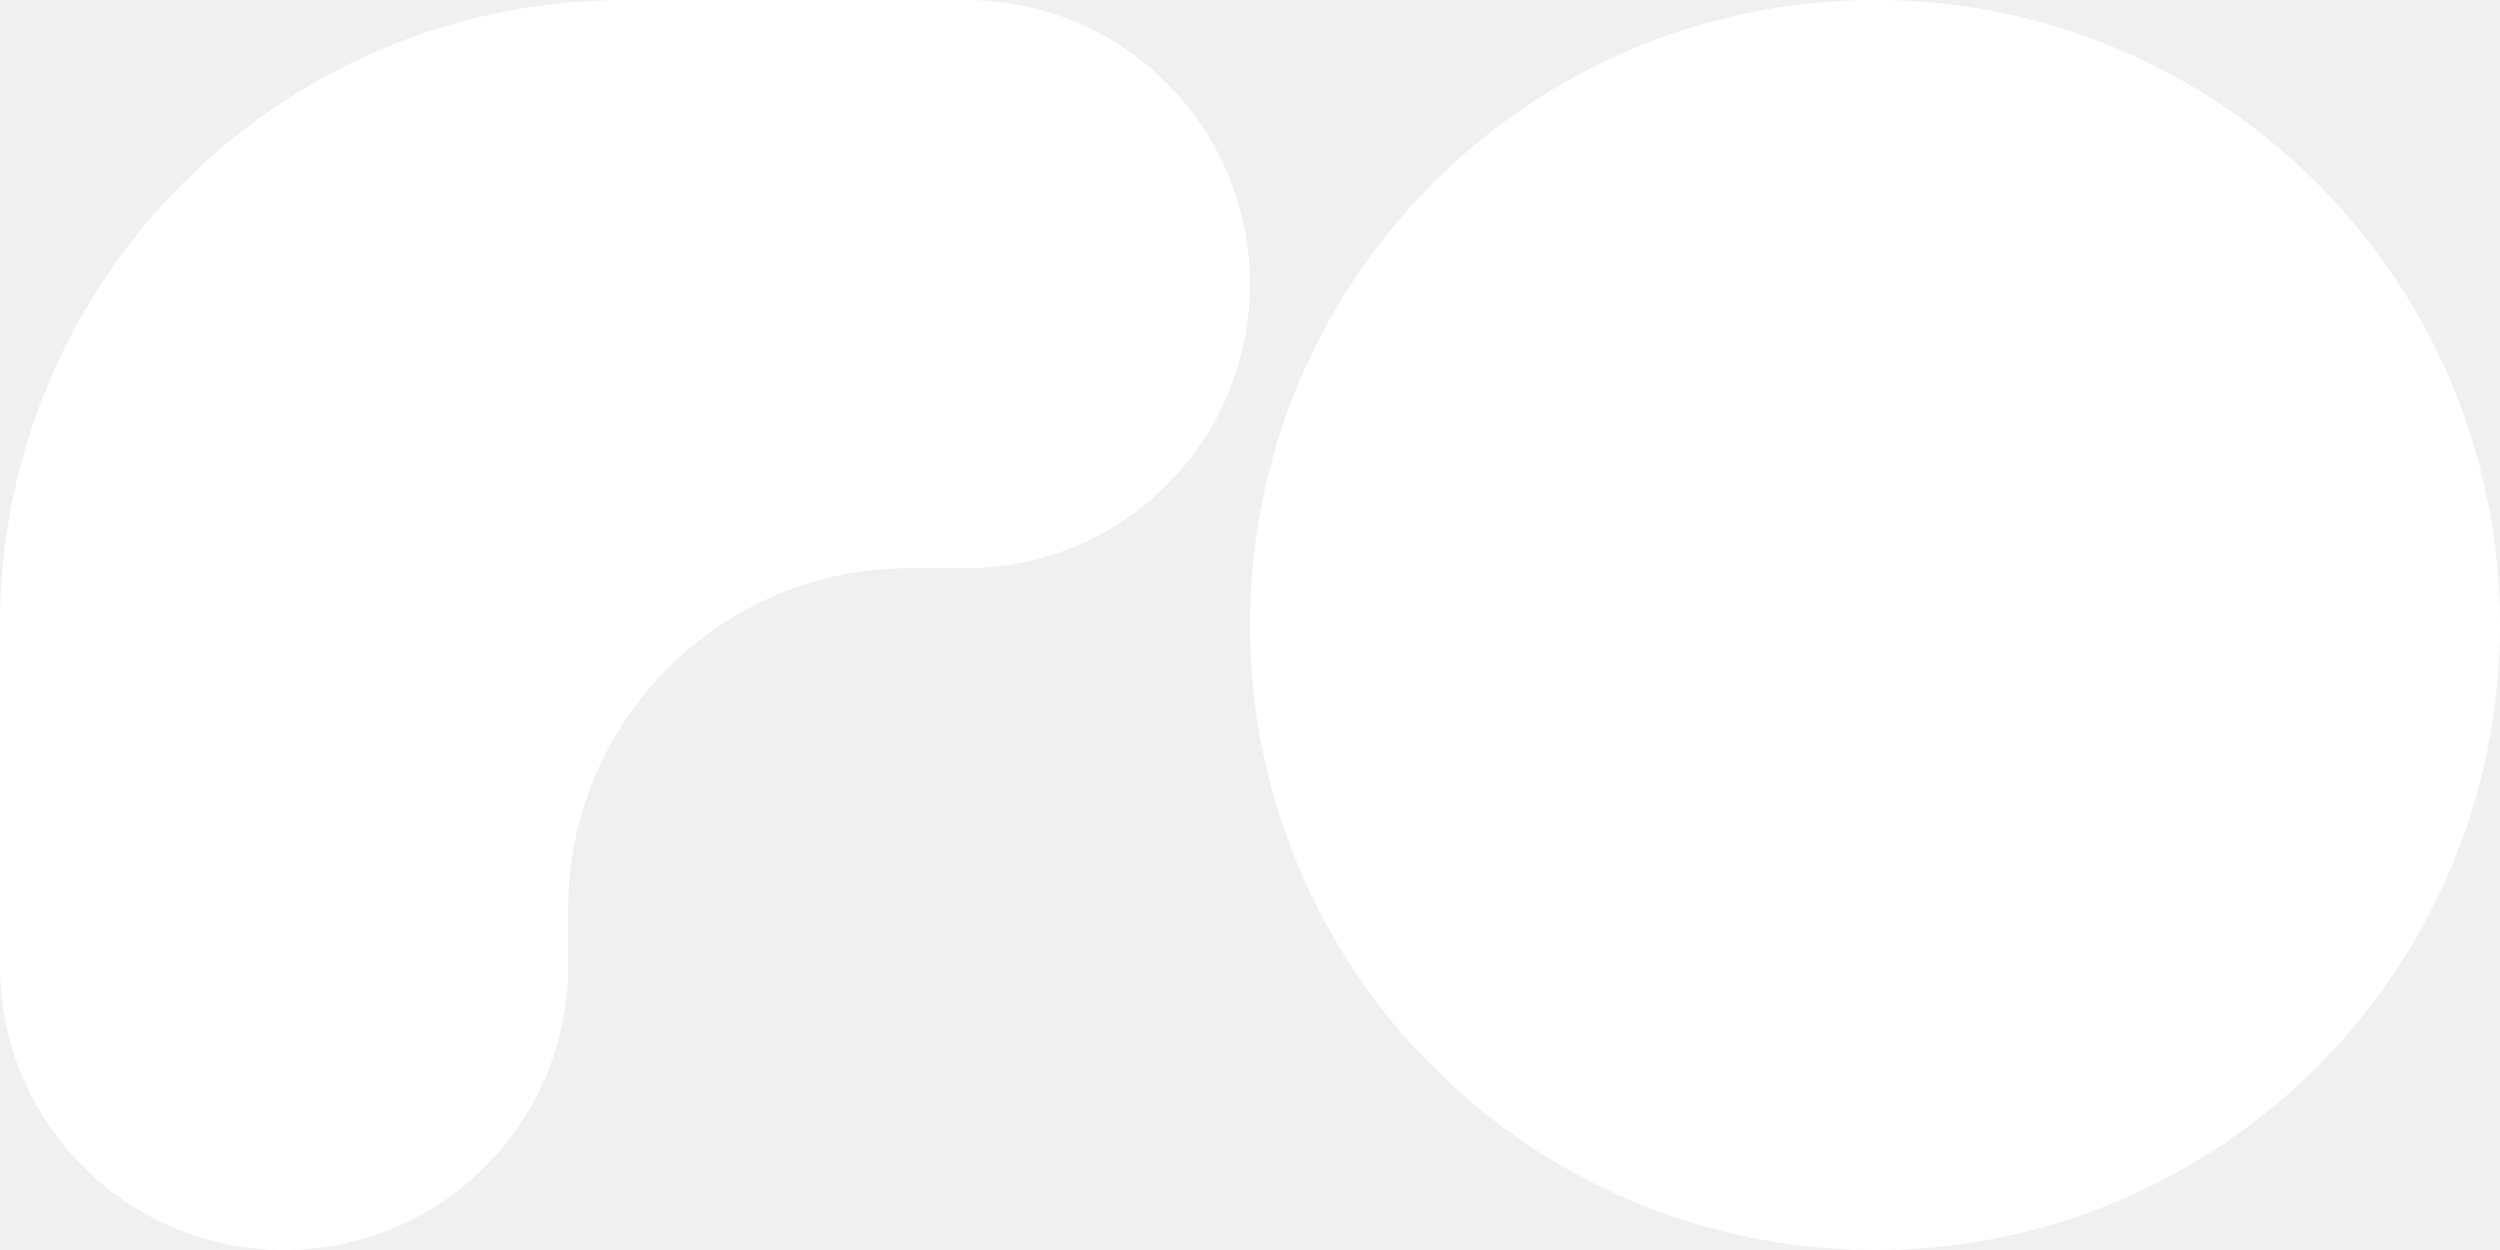
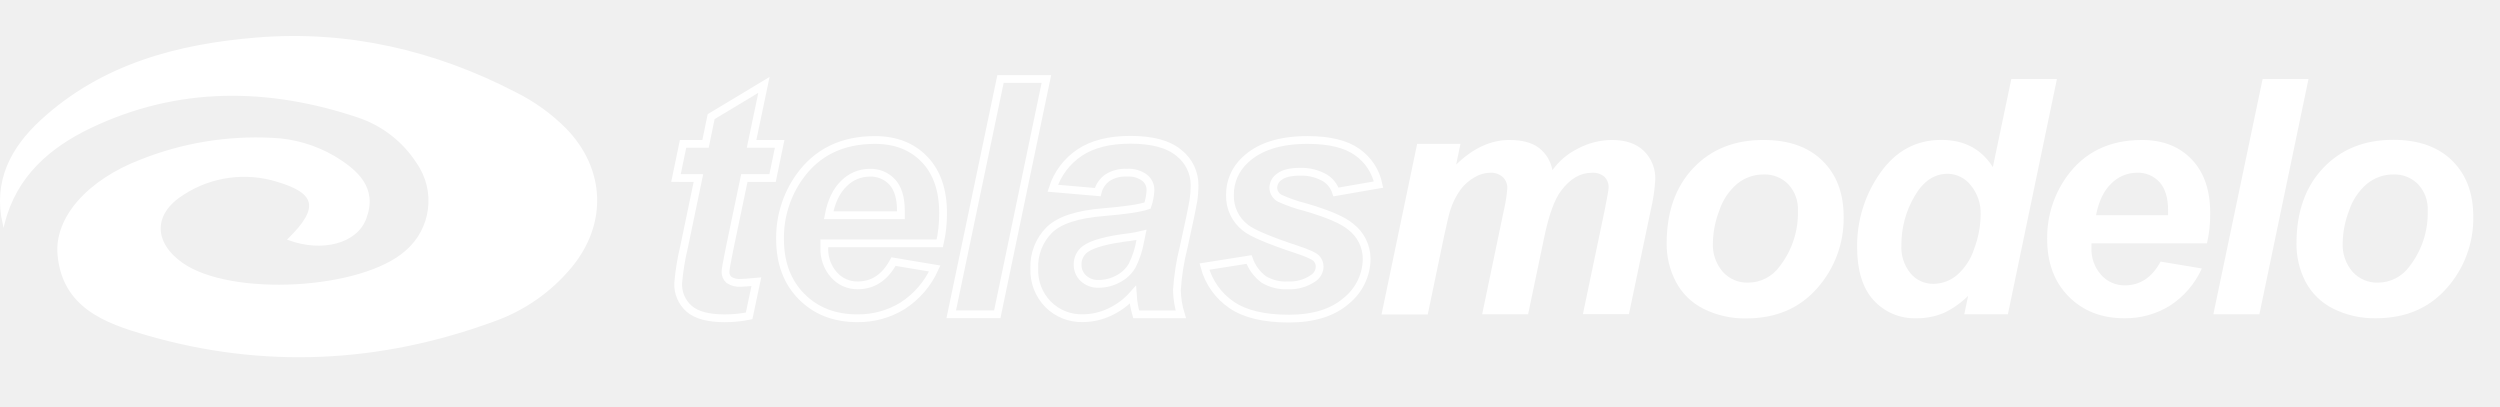
- <svg xmlns="http://www.w3.org/2000/svg" width="42" height="21" viewBox="0 0 42 21" fill="none">
-   <rect x="21" width="21" height="21" rx="10.5" fill="white" />
-   <path fill-rule="evenodd" clip-rule="evenodd" d="M21 4.773C21 2.137 18.863 0 16.227 0H10.5C4.701 0 0 4.701 0 10.5V16.227C0 18.863 2.137 21 4.773 21C7.409 21 9.545 18.863 9.545 16.227V15.273C9.545 12.11 12.11 9.545 15.273 9.545H16.227C18.863 9.545 21 7.409 21 4.773Z" fill="white" />
+ <svg xmlns="http://www.w3.org/2000/svg" height="32" viewBox="0 0 642.95 104.66">
+   <defs>
+     <style>.cls-1,.cls-3{fill:#fff;}.cls-1,.cls-2{stroke:#fff;stroke-miterlimit:10;}.cls-1{stroke-width:0.5px;}.cls-2,.cls-4{fill:none;}.cls-2{stroke-width:2px;}</style>
+   </defs>
+   <g id="Layer_2" data-name="Layer 2">
+     <g id="Layer_1-2" data-name="Layer 1">
+       <path class="cls-1" d="M74.27,61.53c8.15-8,7.22-12-2.89-15A28.86,28.86,0,0,0,47.2,49.8c-8.1,5-8.08,12.57-.41,18,12.59,8.86,46.37,7,57.71-3.18a17.14,17.14,0,0,0,2.87-22.78A29,29,0,0,0,92.16,30c-23.26-7.8-46.47-8-68.9,2.7C12.7,37.75,4,45.18.92,57.54-1.54,46.59,3,38.09,10.64,31.06,26.25,16.67,45.78,11.54,66.13,9.89,89.52,8,111.79,13.18,132.65,24a48.8,48.8,0,0,1,12.78,9.23c10,10.3,10.56,24.29,1.39,35.37a45.33,45.33,0,0,1-19.6,13.75C97.75,93.2,67.79,94.71,37.63,85.94,27.18,82.9,16.3,79,15.05,65.57c-.89-9.6,7.72-19.16,21.24-24.32A80,80,0,0,1,70,35.7a34.29,34.29,0,0,1,15.91,4.65c5.85,3.53,11,8,8.06,15.78C91.68,62.36,82.91,64.69,74.27,61.53Z" />
+       <path class="cls-2" d="M173.85,45.78,175.67,37h5.78l1.44-7,13.58-8.17L193.29,37h7.22l-1.82,8.79h-7.26l-3.84,18.36c-.68,3.33-1,5.23-1,5.7a2.65,2.65,0,0,0,.87,2.12,4.83,4.83,0,0,0,3.14.77c.52,0,1.82-.1,3.92-.29l-1.86,8.79a31.74,31.74,0,0,1-6.27.62q-6.29,0-9.12-2.42a8.3,8.3,0,0,1-2.85-6.7,62.61,62.61,0,0,1,1.53-9.33l3.67-17.62Z" />
+       <path class="cls-2" d="M241.69,62.58H212c0,.46,0,.82,0,1.07a9.92,9.92,0,0,0,2.5,7.06,8,8,0,0,0,6.08,2.68q5.91,0,9.21-6.11l10.6,1.77a22.27,22.27,0,0,1-8.27,9.6,21.72,21.72,0,0,1-11.62,3.2q-8.83,0-14.36-5.59t-5.53-14.8a27,27,0,0,1,5-16Q212.35,36,225,36q8,0,12.79,5t4.75,13.93A33.1,33.1,0,0,1,241.69,62.58Zm-10-7.23c0-.52,0-.92,0-1.19,0-3.25-.73-5.68-2.19-7.31a7.5,7.5,0,0,0-5.86-2.43,9.31,9.31,0,0,0-6.58,2.76q-2.91,2.77-3.94,8.17Z" />
+       <path class="cls-2" d="M244.64,80.82l12.67-60.5h11.8l-12.63,60.5Z" />
+       <path class="cls-2" d="M282.3,49.41l-11.55-1a17.39,17.39,0,0,1,6.91-9.16q4.93-3.3,13.06-3.3,8.46,0,12.5,3.4a10.49,10.49,0,0,1,4,8.32,27.66,27.66,0,0,1-.35,4.21q-.36,2.22-2.46,11.72a60.45,60.45,0,0,0-1.73,11,22.67,22.67,0,0,0,1,6.24H292.2a23.3,23.3,0,0,1-.86-5,18.14,18.14,0,0,1-6,4.44,16.22,16.22,0,0,1-6.8,1.55,12.15,12.15,0,0,1-9-3.57A12.45,12.45,0,0,1,266,69.1a13.26,13.26,0,0,1,3.9-10q3.9-3.75,13.93-4.54,8.46-.7,11.3-1.69a14.49,14.49,0,0,0,.75-4,4,4,0,0,0-1.53-3.18,6.94,6.94,0,0,0-4.54-1.28,8.49,8.49,0,0,0-5,1.3A6.45,6.45,0,0,0,282.3,49.41Zm11.27,11a26.3,26.3,0,0,1-2.85.54q-8.91,1.07-11.64,3.13a4.79,4.79,0,0,0-1.94,4,4.65,4.65,0,0,0,1.49,3.49A5.43,5.43,0,0,0,282.55,73a10.41,10.41,0,0,0,5.05-1.3,8.86,8.86,0,0,0,3.55-3.35A22.68,22.68,0,0,0,293.24,62Z" />
+       <path class="cls-2" d="M309.76,68.56l11.47-1.82a11,11,0,0,0,3.8,5.14,11,11,0,0,0,6.19,1.51,10.56,10.56,0,0,0,6.47-1.82,3.64,3.64,0,0,0,1.7-3,3.11,3.11,0,0,0-.87-2.15c-.61-.6-2.24-1.34-4.91-2.22q-10.73-3.55-13.29-5.62a10.27,10.27,0,0,1-4-8.41,12,12,0,0,1,3.88-9Q325.6,36,336.25,36q8.46,0,12.79,3.1a13.46,13.46,0,0,1,5.49,8.37l-10.94,1.9a6.75,6.75,0,0,0-2.8-3.59,12,12,0,0,0-6.36-1.61q-3.71,0-5.34,1.24a3.53,3.53,0,0,0-1.63,2.85,3.17,3.17,0,0,0,1.65,2.72,38.83,38.83,0,0,0,6.64,2.31q8.67,2.52,11.6,5a10.42,10.42,0,0,1,4.13,8.26,14,14,0,0,1-5.24,10.81q-5.25,4.58-14.78,4.58t-14.67-3.49A17.27,17.27,0,0,1,309.76,68.56Z" />
+       <path class="cls-3" d="M364.46,37H375.6l-1.11,5.33Q381,36,388.19,36c3.3,0,5.85.69,7.63,2.06a9.29,9.29,0,0,1,3.43,5.7,17.59,17.59,0,0,1,6.52-5.53A18.73,18.73,0,0,1,414.6,36c3.49,0,6.22.94,8.17,2.81a9.81,9.81,0,0,1,2.93,7.42A45,45,0,0,1,424.55,54l-5.62,26.79H407.09L412.7,54q1-5,1-5.69a3.79,3.79,0,0,0-1.09-2.87,4.57,4.57,0,0,0-3.28-1q-4.41,0-7.88,4.66-2.52,3.35-4.29,11.85L393,80.82H381.18l5.53-26.5a38.77,38.77,0,0,0,.94-5.94,3.78,3.78,0,0,0-1.17-2.85,4.55,4.55,0,0,0-3.24-1.11,8.17,8.17,0,0,0-4,1.16,11.79,11.79,0,0,0-3.61,3.17A18.7,18.7,0,0,0,373,54c-.33,1-.86,3.24-1.61,6.73l-4.2,20.14H355.3Z" />
+       <path class="cls-3" d="M428.63,62.62q0-12.18,6.87-19.42T453.56,36q9.69,0,15.14,5.34t5.45,14.39a27,27,0,0,1-6.81,18.4q-6.81,7.75-18.24,7.76a23.59,23.59,0,0,1-11-2.48,16.12,16.12,0,0,1-7.13-7A20.88,20.88,0,0,1,428.63,62.62Zm33.76-8.46a9.28,9.28,0,0,0-2.46-6.75,8.41,8.41,0,0,0-6.33-2.54,10.57,10.57,0,0,0-6.81,2.38,15.25,15.25,0,0,0-4.62,6.89,24.38,24.38,0,0,0-1.65,8.31,10.54,10.54,0,0,0,2.56,7.47,8.4,8.4,0,0,0,6.43,2.77,10,10,0,0,0,8.17-4.17A22.31,22.31,0,0,0,462.39,54.16Z" />
+       <path class="cls-3" d="M516.39,80.82H505.17l1-4.75a22.11,22.11,0,0,1-6.33,4.44,17.75,17.75,0,0,1-7,1.34,14.23,14.23,0,0,1-11-4.65q-4.23-4.64-4.23-13.72a32.45,32.45,0,0,1,5.94-19q6-8.51,15.73-8.5,8.82,0,13.24,7l4.75-22.66H529ZM489,63a10.59,10.59,0,0,0,2.38,7.34A7.56,7.56,0,0,0,497.25,73a9.5,9.5,0,0,0,6-2.21A15,15,0,0,0,507.71,64a25.29,25.29,0,0,0,1.67-8.71,11.21,11.21,0,0,0-2.56-7.67,7.67,7.67,0,0,0-5.9-2.93q-5.21,0-8.54,5.78A24.53,24.53,0,0,0,489,63Z" />
+       <path class="cls-3" d="M567.59,62.58H537.88c0,.46,0,.82,0,1.07a9.92,9.92,0,0,0,2.5,7.06,8,8,0,0,0,6.08,2.68q5.91,0,9.2-6.11l10.61,1.77a22.27,22.27,0,0,1-8.27,9.6,21.72,21.72,0,0,1-11.62,3.2q-8.83,0-14.36-5.59t-5.53-14.8a26.91,26.91,0,0,1,5-16Q538.25,36,550.88,36q8,0,12.79,5t4.75,13.93A33.1,33.1,0,0,1,567.59,62.58Zm-10-7.23c0-.52,0-.92,0-1.19,0-3.25-.73-5.68-2.19-7.31a7.5,7.5,0,0,0-5.86-2.43A9.31,9.31,0,0,0,543,47.18q-2.91,2.77-3.94,8.17Z" />
+       <path class="cls-3" d="M569.23,80.82l12.67-60.5h11.8l-12.63,60.5Z" />
+       <path class="cls-3" d="M590.61,62.62q0-12.18,6.87-19.42t18-7.24q9.71,0,15.15,5.34t5.45,14.39a27,27,0,0,1-6.81,18.4q-6.81,7.75-18.24,7.76a23.56,23.56,0,0,1-11-2.48,16.19,16.19,0,0,1-7.14-7A20.87,20.87,0,0,1,590.61,62.62Zm33.75-8.46a9.27,9.27,0,0,0-2.45-6.75,8.44,8.44,0,0,0-6.34-2.54,10.56,10.56,0,0,0-6.8,2.38,15.26,15.26,0,0,0-4.63,6.89,24.38,24.38,0,0,0-1.65,8.31,10.58,10.58,0,0,0,2.56,7.47,8.42,8.42,0,0,0,6.44,2.77,10,10,0,0,0,8.17-4.17A22.3,22.3,0,0,0,624.36,54.16Z" />
+       <rect class="cls-4" x="0.25" width="642.7" height="104.66" />
+     </g>
+   </g>
</svg>
